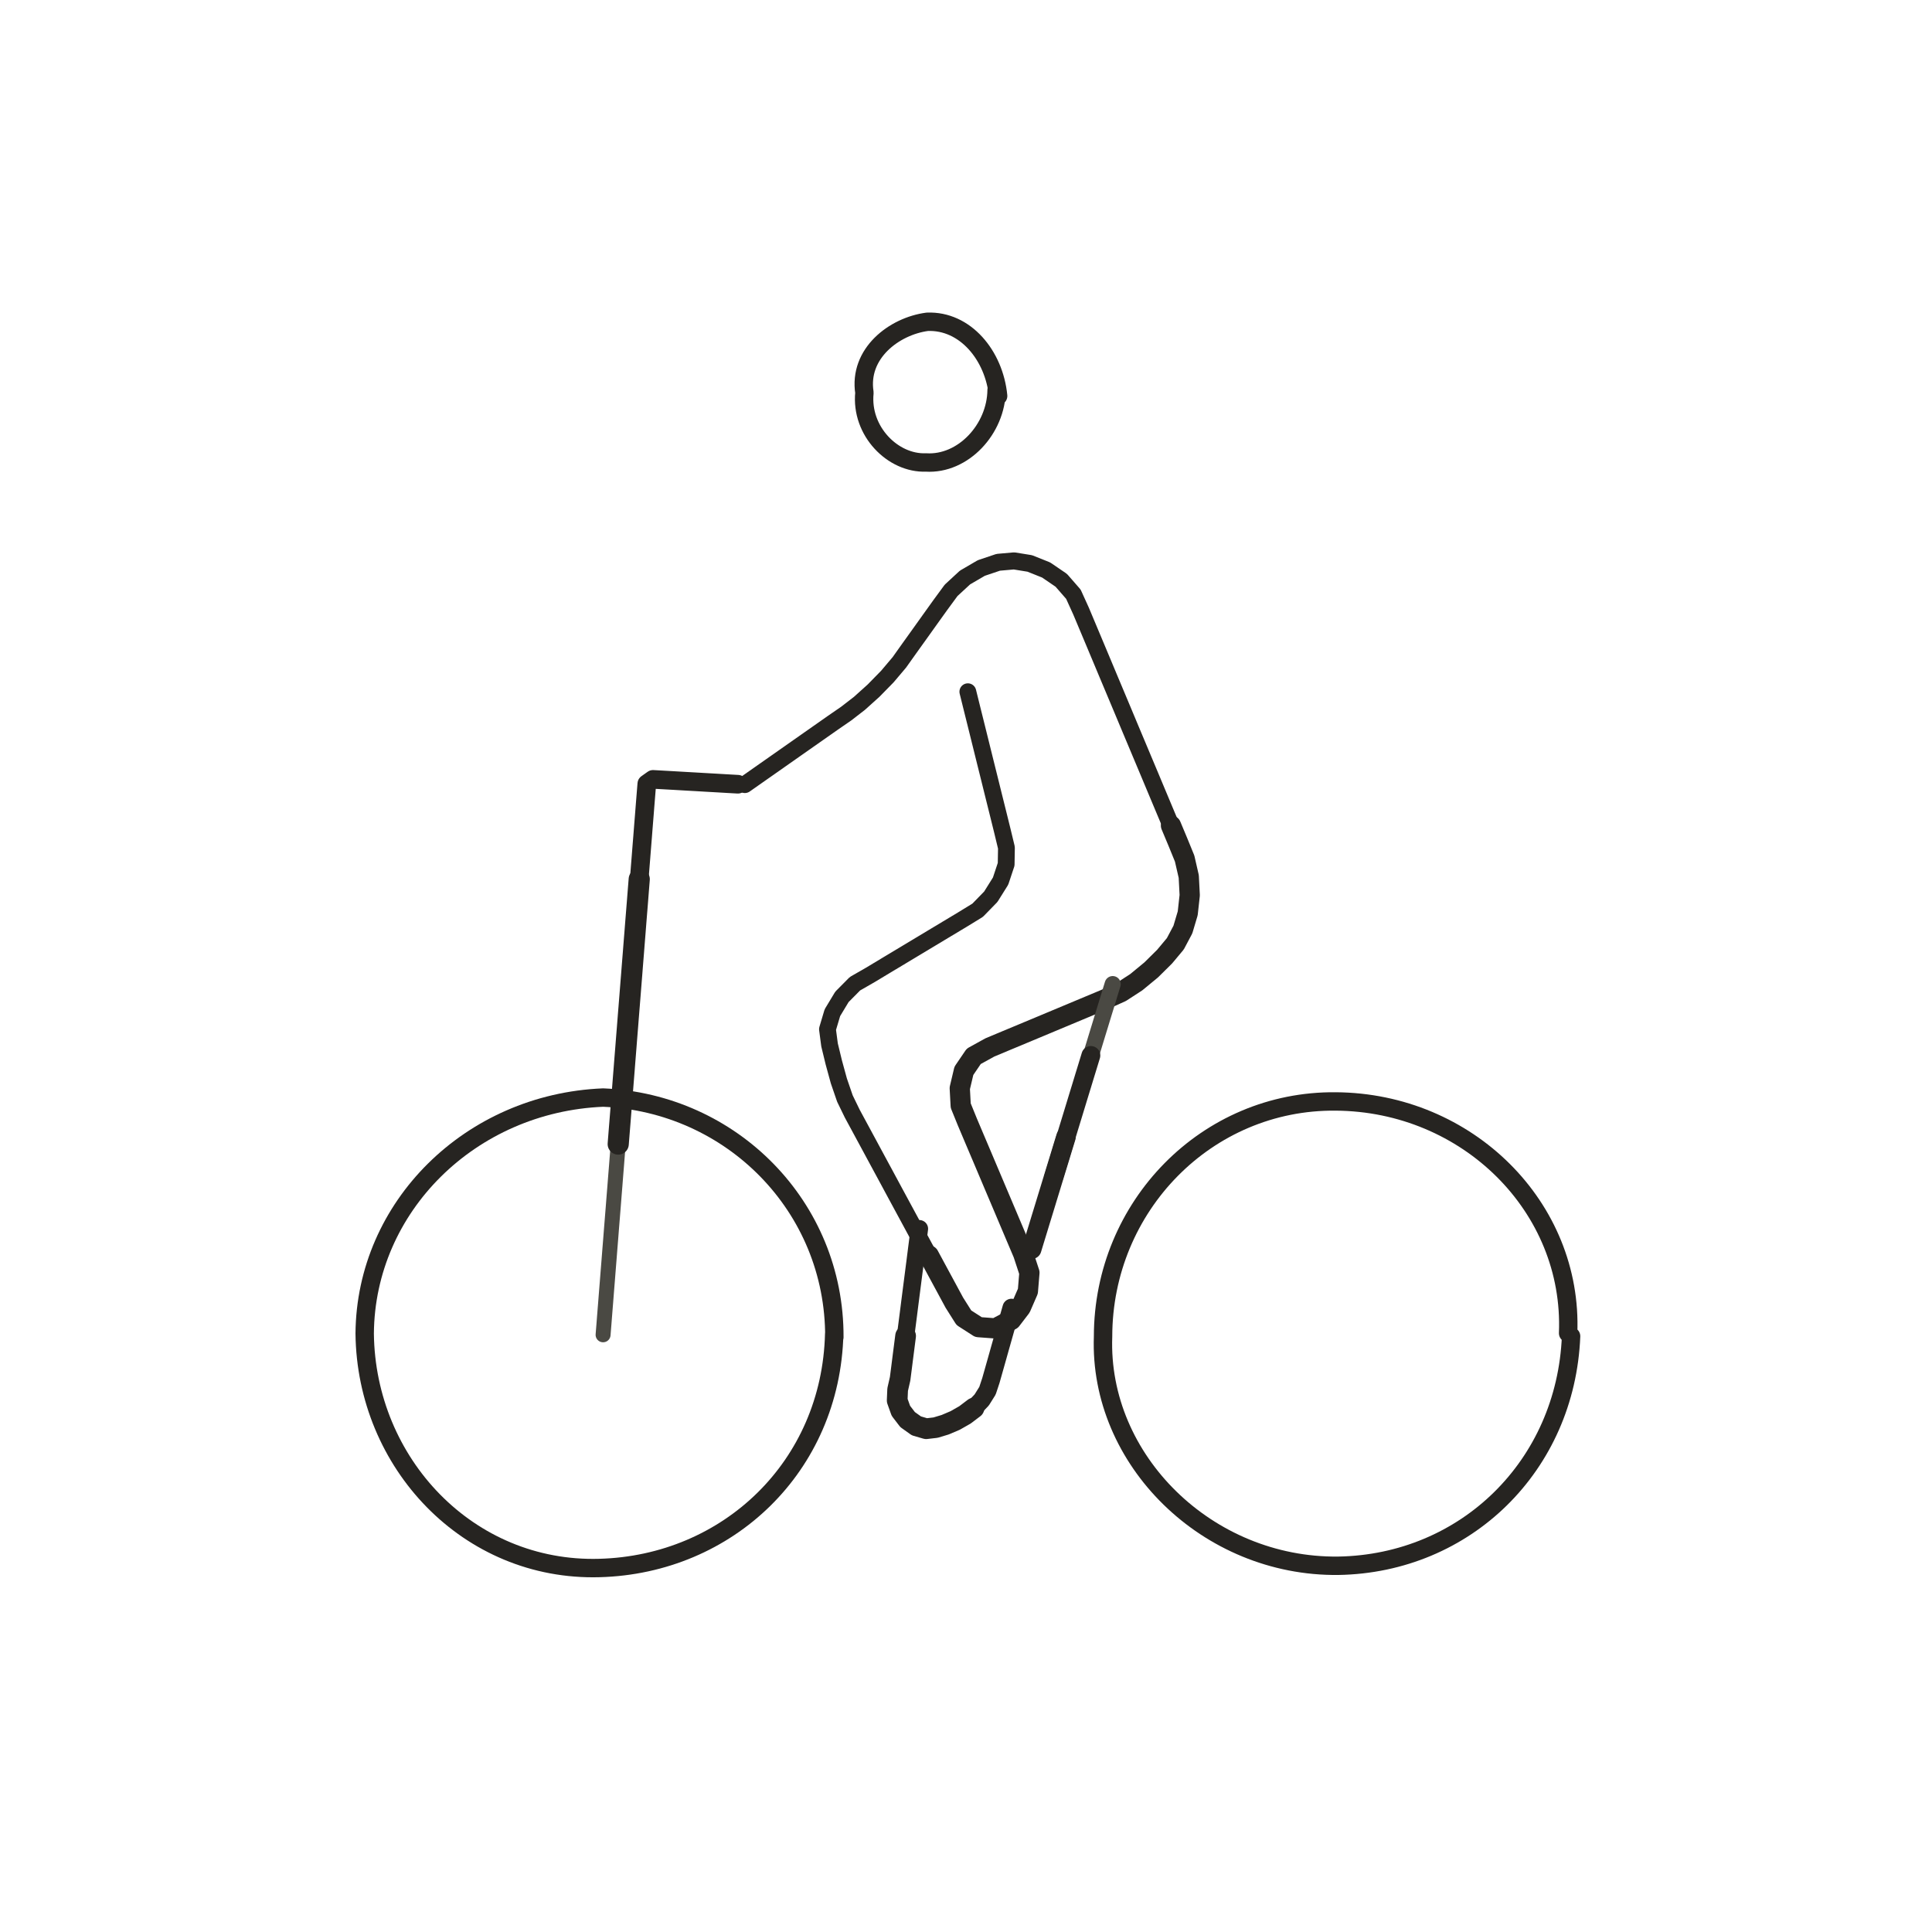
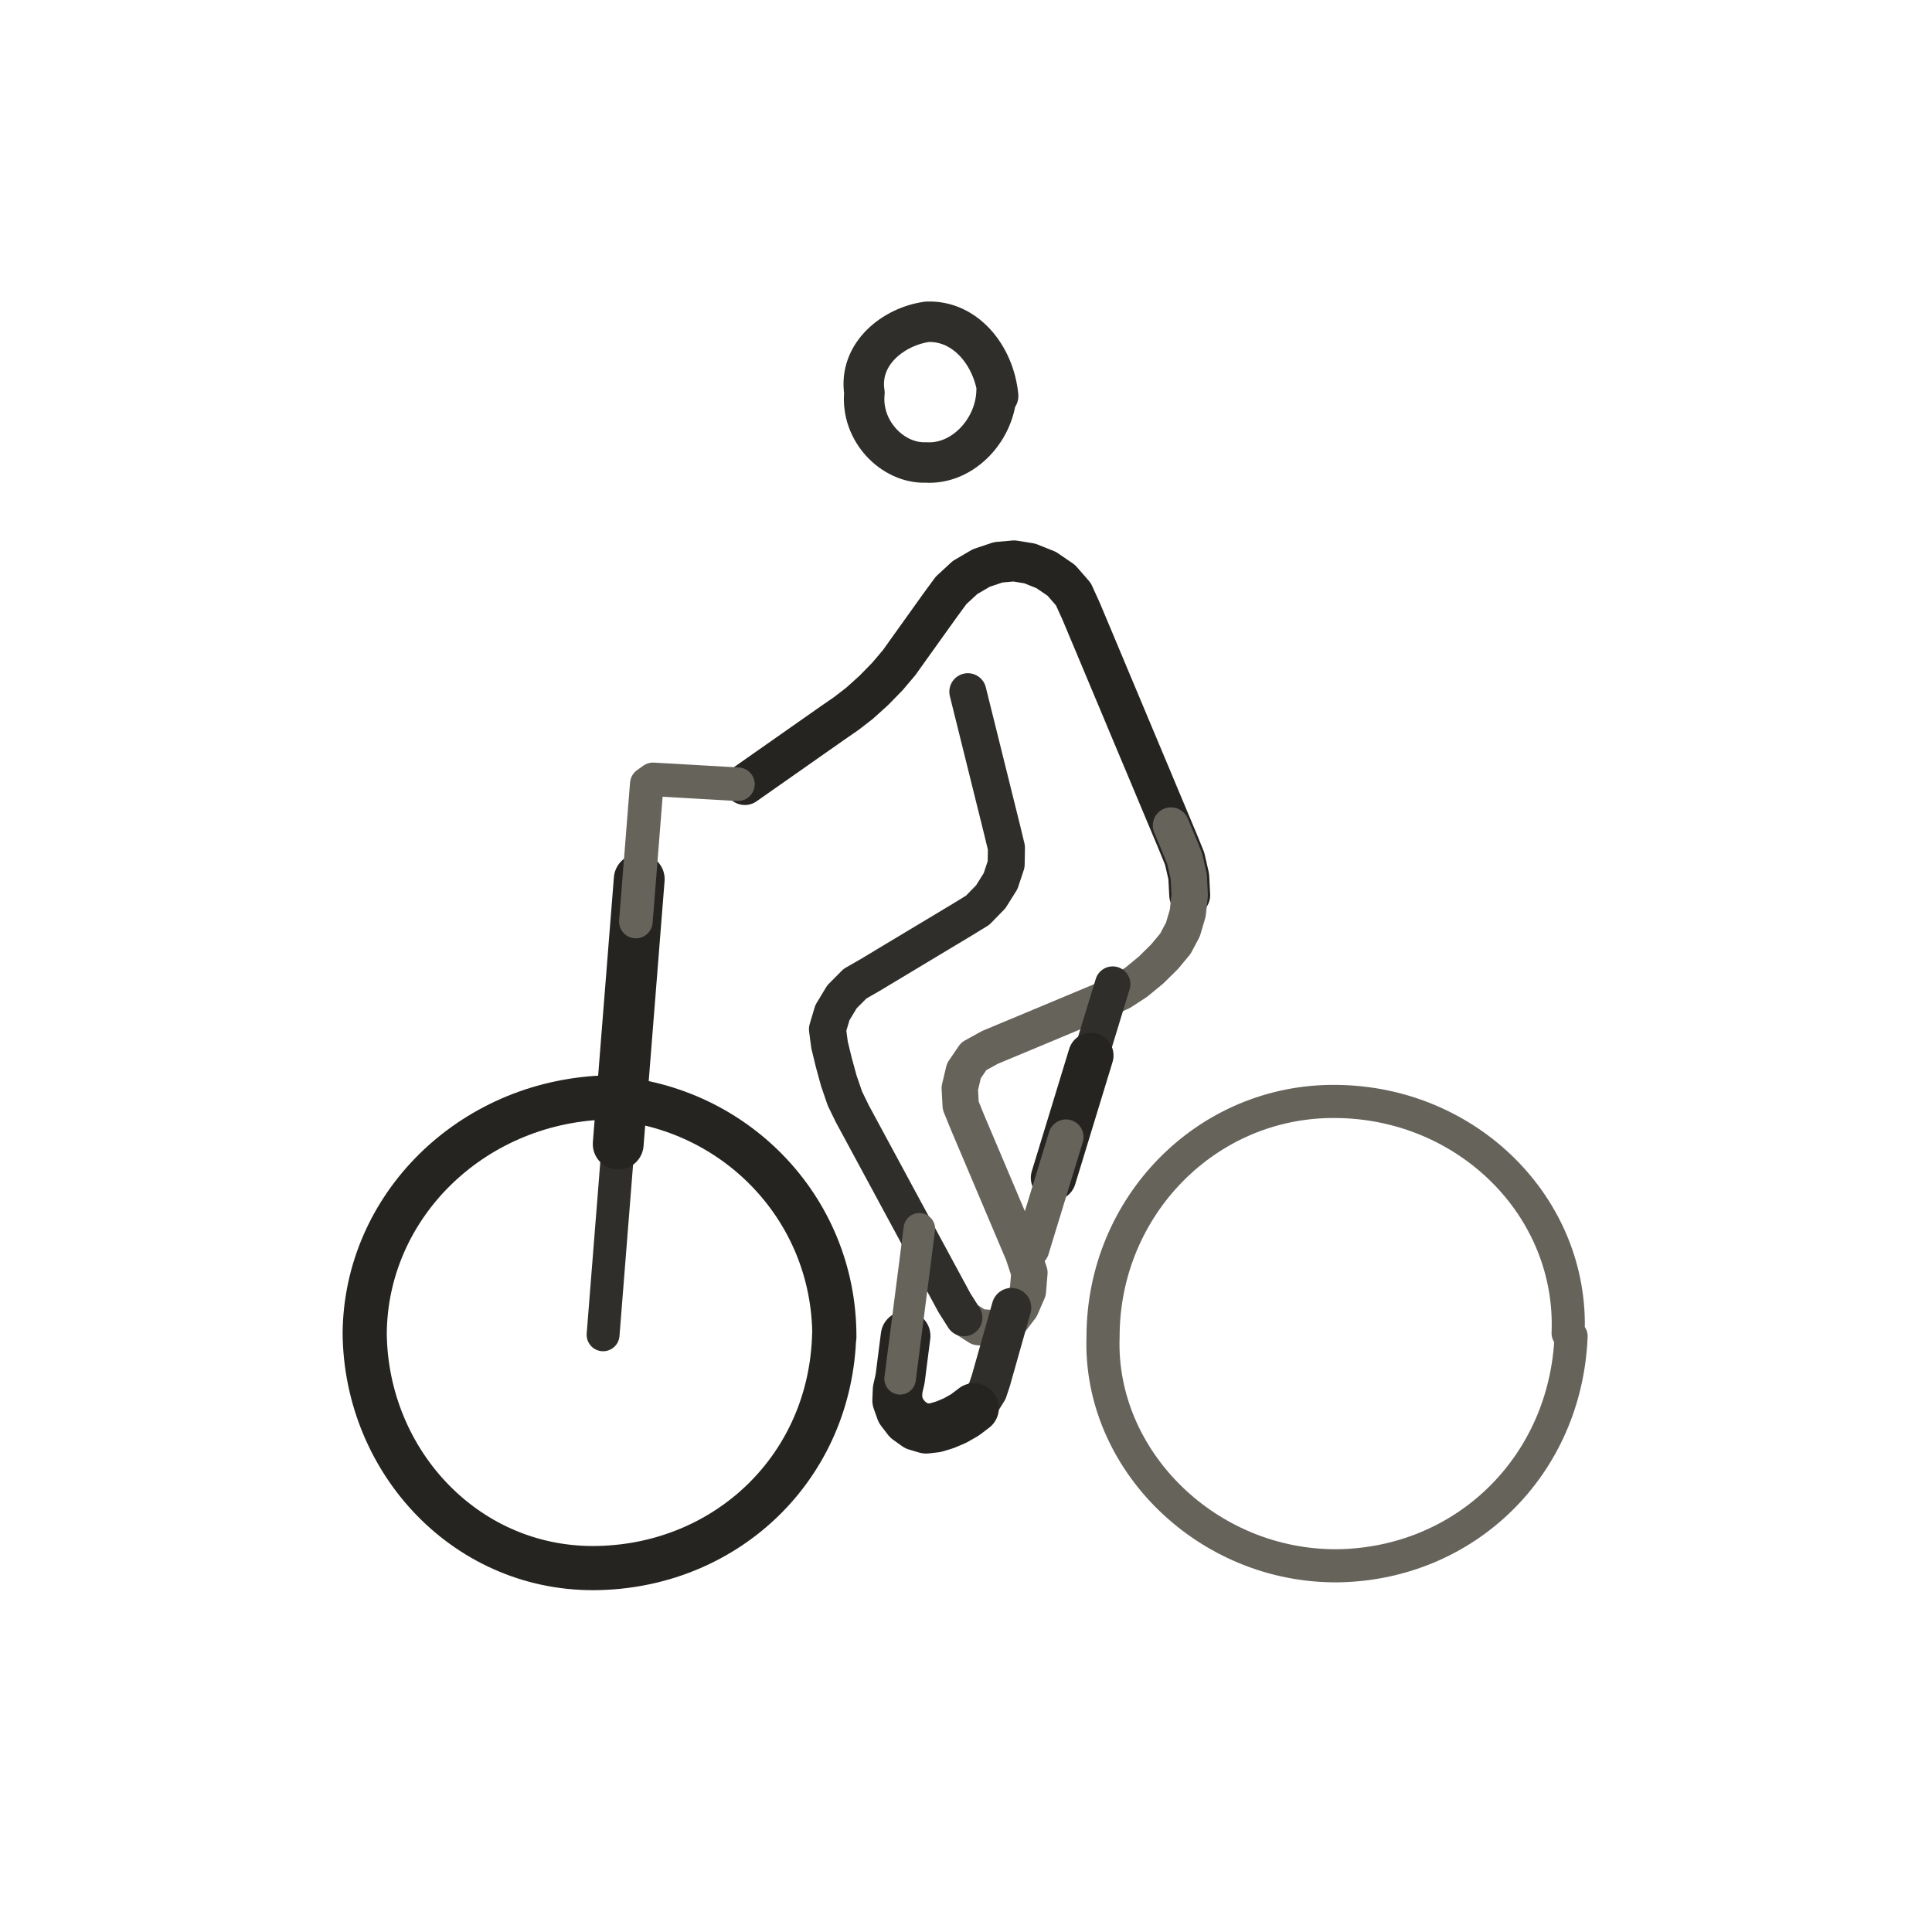
- <svg xmlns="http://www.w3.org/2000/svg" id="emoji" viewBox="-6 -6 84 84" data-castalia-style="sumi-e-ink-wash-v1" data-ink-stroke-system="tapered-v1" data-ink-coverage="complete" data-ink-pressure="loaded-middle-v1">
+ <svg xmlns="http://www.w3.org/2000/svg" id="emoji" viewBox="-6 -6 84 84" data-castalia-style="sumi-e-ink-wash-v1" data-ink-stroke-system="tapered-v1" data-ink-coverage="complete" data-ink-pressure="loaded-middle-v1" data-naturalist-construction="toddler-travel-mechanical-anatomy-v1" data-toddler-review="travel-places-complete-v1">
  <g id="line">
-     <path class="ink-stroke" data-ink-stroke="tapered" data-ink-role="line-source-tapered" data-ink-index="0" pathLength="1" d="M 37.331,10.955 C 37.314,12.658 35.874,14.209 34.258,14.107 C 32.826,14.164 31.413,12.748 31.584,11.075 C 31.318,9.369 32.876,8.181 34.315,7.991 C 35.965,7.924 37.224,9.45 37.397,11.215 L 37.331,10.955" fill="none" stroke="#262421" stroke-width="0.80" stroke-linecap="round" stroke-linejoin="round" />
-     <path class="ink-stroke" data-ink-stroke="tapered" data-ink-role="line-source-tapered" data-ink-index="1" pathLength="1" d="M 26.385,28.110 L 27.022,27.663 L 27.658,27.217 L 28.295,26.770 L 28.932,26.323 L 29.568,25.877 L 30.205,25.430 L 30.794,25.024 L 31.369,24.579 L 31.985,24.024 L 32.582,23.414 L 33.102,22.799 L 33.528,22.200 L 33.981,21.568 L 34.433,20.935 L 34.886,20.303 L 35.352,19.668 L 35.956,19.110 L 36.665,18.696 L 37.401,18.448 L 38.089,18.387 L 38.773,18.498 L 39.484,18.782 L 40.142,19.231 L 40.669,19.835 L 41.002,20.568 L 41.303,21.285 L 41.604,22.002 L 41.905,22.720 L 42.205,23.437 L 42.506,24.154 L 42.807,24.871 L 43.107,25.589 L 43.408,26.306 L 43.709,27.023 L 44.010,27.740 L 44.310,28.457 L 44.611,29.175 L 44.912,29.892 L 45.212,30.609 L 45.506,31.329 L 45.685,32.109 L 45.727,32.922" fill="none" stroke="#262421" stroke-width="0.74" stroke-linecap="round" stroke-linejoin="round" />
-     <path class="ink-stroke" data-ink-stroke="tapered" data-ink-role="line-source-tapered" data-ink-index="2" pathLength="1" d="M 44.912,29.892 L 45.212,30.609 L 45.506,31.329 L 45.685,32.109 L 45.727,32.922 L 45.640,33.709 L 45.430,34.415 L 45.101,35.035 L 44.635,35.593 L 44.053,36.169 L 43.405,36.703 L 42.743,37.133 L 42.060,37.442 L 41.342,37.742 L 40.625,38.042 L 39.907,38.342 L 39.190,38.642 L 38.472,38.942 L 37.754,39.241 L 37.037,39.541 L 36.337,39.927 L 35.908,40.558 L 35.729,41.314 L 35.770,42.070 L 36.061,42.786 L 36.364,43.502 L 36.668,44.218 L 36.971,44.934 L 37.274,45.650 L 37.578,46.367 L 37.881,47.083 L 38.184,47.799 L 38.488,48.515 L 38.757,49.334 L 38.691,50.139 L 38.384,50.844 L 37.967,51.389 L 37.281,51.756 L 36.542,51.701 L 35.908,51.293 L 35.493,50.636 L 35.123,49.951 L 34.753,49.267 L 34.384,48.583" fill="none" stroke="#262421" stroke-width="0.88" stroke-linecap="round" stroke-linejoin="round" />
-     <path class="ink-stroke" data-ink-stroke="tapered" data-ink-role="line-source-tapered" data-ink-index="3" pathLength="1" d="M 35.908,51.293 L 35.493,50.636 L 35.123,49.951 L 34.753,49.267 L 34.384,48.583 L 34.014,47.898 L 33.645,47.214 L 33.275,46.530 L 32.905,45.846 L 32.536,45.161 L 32.166,44.477 L 31.797,43.793 L 31.427,43.108 L 31.057,42.424 L 30.736,41.764 L 30.472,40.996 L 30.252,40.193 L 30.067,39.430 L 29.977,38.748 L 30.191,38.030 L 30.606,37.342 L 31.173,36.770 L 31.842,36.386 L 32.508,35.985 L 33.175,35.585 L 33.842,35.184 L 34.508,34.784 L 35.175,34.383 L 35.842,33.983 L 36.506,33.576 L 37.077,32.990 L 37.504,32.308 L 37.746,31.580 L 37.758,30.856 L 37.579,30.114 L 37.392,29.359 L 37.204,28.604 L 37.017,27.849 L 36.829,27.094 L 36.642,26.339 L 36.455,25.585 L 36.267,24.830 L 36.080,24.075" fill="none" stroke="#262421" stroke-width="0.73" stroke-linecap="round" stroke-linejoin="round" />
-     <path class="ink-stroke" data-ink-stroke="tapered" data-ink-role="line-source-tapered" data-ink-index="4" pathLength="1" d="M 30.27,51.989 C 30.132,57.769 25.642,62.024 20.063,62.174 C 14.354,62.336 9.917,57.611 9.856,51.98 C 9.899,46.465 14.453,41.959 20.222,41.72 C 25.805,41.952 30.298,46.457 30.276,52.14 L 30.27,51.989" fill="none" stroke="#262421" stroke-width="0.80" stroke-linecap="round" stroke-linejoin="round" />
-     <path class="ink-stroke" data-ink-stroke="tapered" data-ink-role="line-source-tapered" data-ink-index="5" pathLength="1" d="M 62.308,52.097 C 62.08,57.728 57.725,61.986 52.183,62.077 C 46.492,62.139 41.764,57.475 41.959,52.113 C 41.962,46.441 46.479,41.833 52.074,41.889 C 57.814,41.926 62.403,46.492 62.179,51.964 L 62.308,52.097" fill="none" stroke="#262421" stroke-width="0.80" stroke-linecap="round" stroke-linejoin="round" />
-     <path class="ink-stroke" data-ink-stroke="tapered" data-ink-role="line-source-tapered" data-ink-index="6" pathLength="1" d="M 20.221,52.035 L 20.258,51.574 L 20.294,51.114 L 20.331,50.653 L 20.367,50.192 L 20.404,49.731 L 20.440,49.271 L 20.477,48.810 L 20.513,48.349 L 20.550,47.889 L 20.586,47.428 L 20.623,46.967 L 20.660,46.507 L 20.696,46.046 L 20.733,45.585 L 20.769,45.124 L 20.806,44.664 L 20.842,44.203 L 20.879,43.742 L 20.915,43.282 L 20.952,42.821 L 20.989,42.360 L 21.025,41.899" fill="none" stroke="#4a4943" stroke-width="0.65" stroke-linecap="round" stroke-linejoin="round" />
-     <path class="ink-stroke" data-ink-stroke="tapered" data-ink-role="line-source-tapered" data-ink-index="7" pathLength="1" d="M 20.879,43.742 L 20.915,43.282 L 20.952,42.821 L 20.989,42.360 L 21.025,41.899 L 21.062,41.439 L 21.098,40.978 L 21.135,40.517 L 21.171,40.057 L 21.208,39.596 L 21.244,39.135 L 21.281,38.675 L 21.317,38.214 L 21.354,37.753 L 21.391,37.292 L 21.427,36.832 L 21.464,36.371 L 21.500,35.910 L 21.537,35.450 L 21.573,34.989 L 21.610,34.528 L 21.646,34.067 L 21.683,33.607 L 21.720,33.146 L 21.756,32.685 L 21.793,32.225" fill="none" stroke="#262421" stroke-width="0.92" stroke-linecap="round" stroke-linejoin="round" />
-     <path class="ink-stroke" data-ink-stroke="tapered" data-ink-role="line-source-tapered" data-ink-index="8" pathLength="1" d="M 21.646,34.067 L 21.683,33.607 L 21.720,33.146 L 21.756,32.685 L 21.793,32.225 L 21.829,31.764 L 21.866,31.303 L 21.902,30.843 L 21.939,30.382 L 21.975,29.921 L 22.012,29.460 L 22.048,29.000 L 22.085,28.539 L 22.122,28.078 L 22.392,27.886 L 22.853,27.912 L 23.315,27.938 L 23.776,27.965 L 24.237,27.991 L 24.699,28.018 L 25.160,28.044 L 25.622,28.071 L 26.083,28.097" fill="none" stroke="#262421" stroke-width="0.81" stroke-linecap="round" stroke-linejoin="round" />
-     <path class="ink-stroke" data-ink-stroke="tapered" data-ink-role="line-source-tapered" data-ink-index="9" pathLength="1" d="M 37.977,50.857 L 37.849,51.309 L 37.721,51.761 L 37.593,52.213 L 37.465,52.665 L 37.338,53.117 L 37.210,53.569 L 37.082,54.021 L 36.934,54.467 L 36.683,54.868 L 36.349,55.218 L 35.956,55.516 L 35.530,55.759 L 35.096,55.944 L 34.679,56.070" fill="none" stroke="#262421" stroke-width="0.78" stroke-linecap="round" stroke-linejoin="round" />
-     <path class="ink-stroke" data-ink-stroke="tapered" data-ink-role="line-source-tapered" data-ink-index="10" pathLength="1" d="M 36.349,55.218 L 35.956,55.516 L 35.530,55.759 L 35.096,55.944 L 34.679,56.070 L 34.268,56.118 L 33.843,55.994 L 33.461,55.721 L 33.168,55.339 L 33.008,54.890 L 33.028,54.416 L 33.135,53.949 L 33.195,53.483 L 33.254,53.017 L 33.314,52.551 L 33.374,52.085" fill="none" stroke="#262421" stroke-width="0.90" stroke-linecap="round" stroke-linejoin="round" />
-     <path class="ink-stroke" data-ink-stroke="tapered" data-ink-role="line-source-tapered" data-ink-index="11" pathLength="1" d="M 33.135,53.949 L 33.195,53.483 L 33.254,53.017 L 33.314,52.551 L 33.374,52.085 L 33.434,51.619 L 33.494,51.153 L 33.553,50.687 L 33.613,50.221 L 33.673,49.755 L 33.733,49.289 L 33.793,48.823 L 33.852,48.357 L 33.912,47.891 L 33.972,47.425" fill="none" stroke="#262421" stroke-width="0.76" stroke-linecap="round" stroke-linejoin="round" />
-     <path class="ink-stroke" data-ink-stroke="tapered" data-ink-role="line-source-tapered" data-ink-index="12" pathLength="1" d="M 42.378,36.787 L 42.242,37.230 L 42.107,37.674 L 41.971,38.117 L 41.836,38.560 L 41.700,39.003 L 41.565,39.447 L 41.429,39.890 L 41.294,40.333 L 41.158,40.776 L 41.023,41.220 L 40.887,41.663" fill="none" stroke="#4a4943" stroke-width="0.70" stroke-linecap="round" stroke-linejoin="round" />
-     <path class="ink-stroke" data-ink-stroke="tapered" data-ink-role="line-source-tapered" data-ink-index="13" pathLength="1" d="M 41.429,39.890 L 41.294,40.333 L 41.158,40.776 L 41.023,41.220 L 40.887,41.663 L 40.752,42.106 L 40.617,42.549 L 40.481,42.993 L 40.346,43.436 L 40.210,43.879 L 40.075,44.323 L 39.939,44.766 L 39.803,45.209" fill="none" stroke="#262421" stroke-width="0.82" stroke-linecap="round" stroke-linejoin="round" />
-     <path class="ink-stroke" data-ink-stroke="tapered" data-ink-role="line-source-tapered" data-ink-index="14" pathLength="1" d="M 40.346,43.436 L 40.210,43.879 L 40.075,44.323 L 39.939,44.766 L 39.803,45.209 L 39.668,45.652 L 39.532,46.096 L 39.397,46.539 L 39.261,46.982 L 39.126,47.425 L 38.990,47.869 L 38.855,48.312" fill="none" stroke="#262421" stroke-width="0.85" stroke-linecap="round" stroke-linejoin="round" />
+     <path class="ink-stroke" data-ink-stroke="tapered" data-ink-role="line-source-tapered" data-ink-index="0" pathLength="1" d="M 37.331,10.955 C 37.314,12.658 35.874,14.209 34.258,14.107 C 32.826,14.164 31.413,12.748 31.584,11.075 C 31.318,9.369 32.876,8.181 34.315,7.991 C 35.965,7.924 37.224,9.45 37.397,11.215 L 37.331,10.955" fill="none" stroke="#302e2a" stroke-width="1.76" stroke-linecap="round" stroke-linejoin="round" data-travel-source-width="0.80" data-ink-brush-pass="loaded-contour-v2" data-toddler-clarity="defining-travel-mechanical-anatomy-v1" />
+     <path class="ink-stroke" data-ink-stroke="tapered" data-ink-role="line-source-tapered" data-ink-index="1" pathLength="1" d="M 26.385,28.110 L 27.022,27.663 L 27.658,27.217 L 28.295,26.770 L 28.932,26.323 L 29.568,25.877 L 30.205,25.430 L 30.794,25.024 L 31.369,24.579 L 31.985,24.024 L 32.582,23.414 L 33.102,22.799 L 33.528,22.200 L 33.981,21.568 L 34.433,20.935 L 34.886,20.303 L 35.352,19.668 L 35.956,19.110 L 36.665,18.696 L 37.401,18.448 L 38.089,18.387 L 38.773,18.498 L 39.484,18.782 L 40.142,19.231 L 40.669,19.835 L 41.002,20.568 L 41.303,21.285 L 41.604,22.002 L 41.905,22.720 L 42.205,23.437 L 42.506,24.154 L 42.807,24.871 L 43.107,25.589 L 43.408,26.306 L 43.709,27.023 L 44.010,27.740 L 44.310,28.457 L 44.611,29.175 L 44.912,29.892 L 45.212,30.609 L 45.506,31.329 L 45.685,32.109 L 45.727,32.922" fill="none" stroke="#262421" stroke-width="1.78" stroke-linecap="round" stroke-linejoin="round" data-travel-source-width="0.74" data-ink-brush-pass="loaded-contour-v2" data-toddler-clarity="defining-travel-mechanical-anatomy-v1" />
+     <path class="ink-stroke" data-ink-stroke="tapered" data-ink-role="line-source-tapered" data-ink-index="2" pathLength="1" d="M 44.912,29.892 L 45.212,30.609 L 45.506,31.329 L 45.685,32.109 L 45.727,32.922 L 45.640,33.709 L 45.430,34.415 L 45.101,35.035 L 44.635,35.593 L 44.053,36.169 L 43.405,36.703 L 42.743,37.133 L 42.060,37.442 L 41.342,37.742 L 40.625,38.042 L 39.907,38.342 L 39.190,38.642 L 38.472,38.942 L 37.754,39.241 L 37.037,39.541 L 36.337,39.927 L 35.908,40.558 L 35.729,41.314 L 35.770,42.070 L 36.061,42.786 L 36.364,43.502 L 36.668,44.218 L 36.971,44.934 L 37.274,45.650 L 37.578,46.367 L 37.881,47.083 L 38.184,47.799 L 38.488,48.515 L 38.757,49.334 L 38.691,50.139 L 38.384,50.844 L 37.967,51.389 L 37.281,51.756 L 36.542,51.701 L 35.908,51.293 L 35.493,50.636 L 35.123,49.951 L 34.753,49.267 L 34.384,48.583" fill="none" stroke="#66635b" stroke-width="1.58" stroke-linecap="round" stroke-linejoin="round" data-travel-source-width="0.88" data-ink-brush-pass="dry-edge-v2" data-toddler-clarity="defining-travel-mechanical-anatomy-v1" />
+     <path class="ink-stroke" data-ink-stroke="tapered" data-ink-role="line-source-tapered" data-ink-index="3" pathLength="1" d="M 35.908,51.293 L 35.493,50.636 L 35.123,49.951 L 34.753,49.267 L 34.384,48.583 L 34.014,47.898 L 33.645,47.214 L 33.275,46.530 L 32.905,45.846 L 32.536,45.161 L 32.166,44.477 L 31.797,43.793 L 31.427,43.108 L 31.057,42.424 L 30.736,41.764 L 30.472,40.996 L 30.252,40.193 L 30.067,39.430 L 29.977,38.748 L 30.191,38.030 L 30.606,37.342 L 31.173,36.770 L 31.842,36.386 L 32.508,35.985 L 33.175,35.585 L 33.842,35.184 L 34.508,34.784 L 35.175,34.383 L 35.842,33.983 L 36.506,33.576 L 37.077,32.990 L 37.504,32.308 L 37.746,31.580 L 37.758,30.856 L 37.579,30.114 L 37.392,29.359 L 37.204,28.604 L 37.017,27.849 L 36.829,27.094 L 36.642,26.339 L 36.455,25.585 L 36.267,24.830 L 36.080,24.075" fill="none" stroke="#302e2a" stroke-width="1.61" stroke-linecap="round" stroke-linejoin="round" data-travel-source-width="0.73" data-ink-brush-pass="loaded-contour-v2" data-toddler-clarity="defining-travel-mechanical-anatomy-v1" />
+     <path class="ink-stroke" data-ink-stroke="tapered" data-ink-role="line-source-tapered" data-ink-index="4" pathLength="1" d="M 30.27,51.989 C 30.132,57.769 25.642,62.024 20.063,62.174 C 14.354,62.336 9.917,57.611 9.856,51.98 C 9.899,46.465 14.453,41.959 20.222,41.72 C 25.805,41.952 30.298,46.457 30.276,52.14 L 30.27,51.989" fill="none" stroke="#262421" stroke-width="1.92" stroke-linecap="round" stroke-linejoin="round" data-travel-source-width="0.80" data-ink-brush-pass="loaded-contour-v2" data-toddler-clarity="defining-travel-mechanical-anatomy-v1" />
+     <path class="ink-stroke" data-ink-stroke="tapered" data-ink-role="line-source-tapered" data-ink-index="5" pathLength="1" d="M 62.308,52.097 C 62.08,57.728 57.725,61.986 52.183,62.077 C 46.492,62.139 41.764,57.475 41.959,52.113 C 41.962,46.441 46.479,41.833 52.074,41.889 C 57.814,41.926 62.403,46.492 62.179,51.964 L 62.308,52.097" fill="none" stroke="#66635b" stroke-width="1.44" stroke-linecap="round" stroke-linejoin="round" data-travel-source-width="0.80" data-ink-brush-pass="dry-edge-v2" data-toddler-clarity="defining-travel-mechanical-anatomy-v1" />
+     <path class="ink-stroke" data-ink-stroke="tapered" data-ink-role="line-source-tapered" data-ink-index="6" pathLength="1" d="M 20.221,52.035 L 20.258,51.574 L 20.294,51.114 L 20.331,50.653 L 20.367,50.192 L 20.404,49.731 L 20.440,49.271 L 20.477,48.810 L 20.513,48.349 L 20.550,47.889 L 20.586,47.428 L 20.623,46.967 L 20.660,46.507 L 20.696,46.046 L 20.733,45.585 L 20.769,45.124 L 20.806,44.664 L 20.842,44.203 L 20.879,43.742 L 20.915,43.282 L 20.952,42.821 L 20.989,42.360 L 21.025,41.899" fill="none" stroke="#302e2a" stroke-width="1.43" stroke-linecap="round" stroke-linejoin="round" data-travel-source-width="0.65" data-ink-brush-pass="loaded-contour-v2" data-toddler-clarity="defining-travel-mechanical-anatomy-v1" />
+     <path class="ink-stroke" data-ink-stroke="tapered" data-ink-role="line-source-tapered" data-ink-index="7" pathLength="1" d="M 20.879,43.742 L 20.915,43.282 L 20.952,42.821 L 20.989,42.360 L 21.025,41.899 L 21.062,41.439 L 21.098,40.978 L 21.135,40.517 L 21.171,40.057 L 21.208,39.596 L 21.244,39.135 L 21.281,38.675 L 21.317,38.214 L 21.354,37.753 L 21.391,37.292 L 21.427,36.832 L 21.464,36.371 L 21.500,35.910 L 21.537,35.450 L 21.573,34.989 L 21.610,34.528 L 21.646,34.067 L 21.683,33.607 L 21.720,33.146 L 21.756,32.685 L 21.793,32.225" fill="none" stroke="#262421" stroke-width="2.21" stroke-linecap="round" stroke-linejoin="round" data-travel-source-width="0.92" data-ink-brush-pass="loaded-contour-v2" data-toddler-clarity="defining-travel-mechanical-anatomy-v1" />
+     <path class="ink-stroke" data-ink-stroke="tapered" data-ink-role="line-source-tapered" data-ink-index="8" pathLength="1" d="M 21.646,34.067 L 21.683,33.607 L 21.720,33.146 L 21.756,32.685 L 21.793,32.225 L 21.829,31.764 L 21.866,31.303 L 21.902,30.843 L 21.939,30.382 L 21.975,29.921 L 22.012,29.460 L 22.048,29.000 L 22.085,28.539 L 22.122,28.078 L 22.392,27.886 L 22.853,27.912 L 23.315,27.938 L 23.776,27.965 L 24.237,27.991 L 24.699,28.018 L 25.160,28.044 L 25.622,28.071 L 26.083,28.097" fill="none" stroke="#66635b" stroke-width="1.46" stroke-linecap="round" stroke-linejoin="round" data-travel-source-width="0.81" data-ink-brush-pass="dry-edge-v2" data-toddler-clarity="defining-travel-mechanical-anatomy-v1" />
+     <path class="ink-stroke" data-ink-stroke="tapered" data-ink-role="line-source-tapered" data-ink-index="9" pathLength="1" d="M 37.977,50.857 L 37.849,51.309 L 37.721,51.761 L 37.593,52.213 L 37.465,52.665 L 37.338,53.117 L 37.210,53.569 L 37.082,54.021 L 36.934,54.467 L 36.683,54.868 L 36.349,55.218 L 35.956,55.516 L 35.530,55.759 L 35.096,55.944 L 34.679,56.070" fill="none" stroke="#302e2a" stroke-width="1.72" stroke-linecap="round" stroke-linejoin="round" data-travel-source-width="0.78" data-ink-brush-pass="loaded-contour-v2" data-toddler-clarity="defining-travel-mechanical-anatomy-v1" />
+     <path class="ink-stroke" data-ink-stroke="tapered" data-ink-role="line-source-tapered" data-ink-index="10" pathLength="1" d="M 36.349,55.218 L 35.956,55.516 L 35.530,55.759 L 35.096,55.944 L 34.679,56.070 L 34.268,56.118 L 33.843,55.994 L 33.461,55.721 L 33.168,55.339 L 33.008,54.890 L 33.028,54.416 L 33.135,53.949 L 33.195,53.483 L 33.254,53.017 L 33.314,52.551 L 33.374,52.085" fill="none" stroke="#262421" stroke-width="2.16" stroke-linecap="round" stroke-linejoin="round" data-travel-source-width="0.90" data-ink-brush-pass="loaded-contour-v2" data-toddler-clarity="defining-travel-mechanical-anatomy-v1" />
+     <path class="ink-stroke" data-ink-stroke="tapered" data-ink-role="line-source-tapered" data-ink-index="11" pathLength="1" d="M 33.135,53.949 L 33.195,53.483 L 33.254,53.017 L 33.314,52.551 L 33.374,52.085 L 33.434,51.619 L 33.494,51.153 L 33.553,50.687 L 33.613,50.221 L 33.673,49.755 L 33.733,49.289 L 33.793,48.823 L 33.852,48.357 L 33.912,47.891 L 33.972,47.425" fill="none" stroke="#66635b" stroke-width="1.37" stroke-linecap="round" stroke-linejoin="round" data-travel-source-width="0.76" data-ink-brush-pass="dry-edge-v2" data-toddler-clarity="defining-travel-mechanical-anatomy-v1" />
+     <path class="ink-stroke" data-ink-stroke="tapered" data-ink-role="line-source-tapered" data-ink-index="12" pathLength="1" d="M 42.378,36.787 L 42.242,37.230 L 42.107,37.674 L 41.971,38.117 L 41.836,38.560 L 41.700,39.003 L 41.565,39.447 L 41.429,39.890 L 41.294,40.333 L 41.158,40.776 L 41.023,41.220 L 40.887,41.663" fill="none" stroke="#302e2a" stroke-width="1.54" stroke-linecap="round" stroke-linejoin="round" data-travel-source-width="0.70" data-ink-brush-pass="loaded-contour-v2" data-toddler-clarity="defining-travel-mechanical-anatomy-v1" />
+     <path class="ink-stroke" data-ink-stroke="tapered" data-ink-role="line-source-tapered" data-ink-index="13" pathLength="1" d="M 41.429,39.890 L 41.294,40.333 L 41.158,40.776 L 41.023,41.220 L 40.887,41.663 L 40.752,42.106 L 40.617,42.549 L 40.481,42.993 L 40.346,43.436 L 40.210,43.879 L 40.075,44.323 L 39.939,44.766 L 39.803,45.209" fill="none" stroke="#262421" stroke-width="1.97" stroke-linecap="round" stroke-linejoin="round" data-travel-source-width="0.82" data-ink-brush-pass="loaded-contour-v2" data-toddler-clarity="defining-travel-mechanical-anatomy-v1" />
+     <path class="ink-stroke" data-ink-stroke="tapered" data-ink-role="line-source-tapered" data-ink-index="14" pathLength="1" d="M 40.346,43.436 L 40.210,43.879 L 40.075,44.323 L 39.939,44.766 L 39.803,45.209 L 39.668,45.652 L 39.532,46.096 L 39.397,46.539 L 39.261,46.982 L 39.126,47.425 L 38.990,47.869 L 38.855,48.312" fill="none" stroke="#66635b" stroke-width="1.53" stroke-linecap="round" stroke-linejoin="round" data-travel-source-width="0.85" data-ink-brush-pass="dry-edge-v2" data-toddler-clarity="defining-travel-mechanical-anatomy-v1" />
  </g>
</svg>
